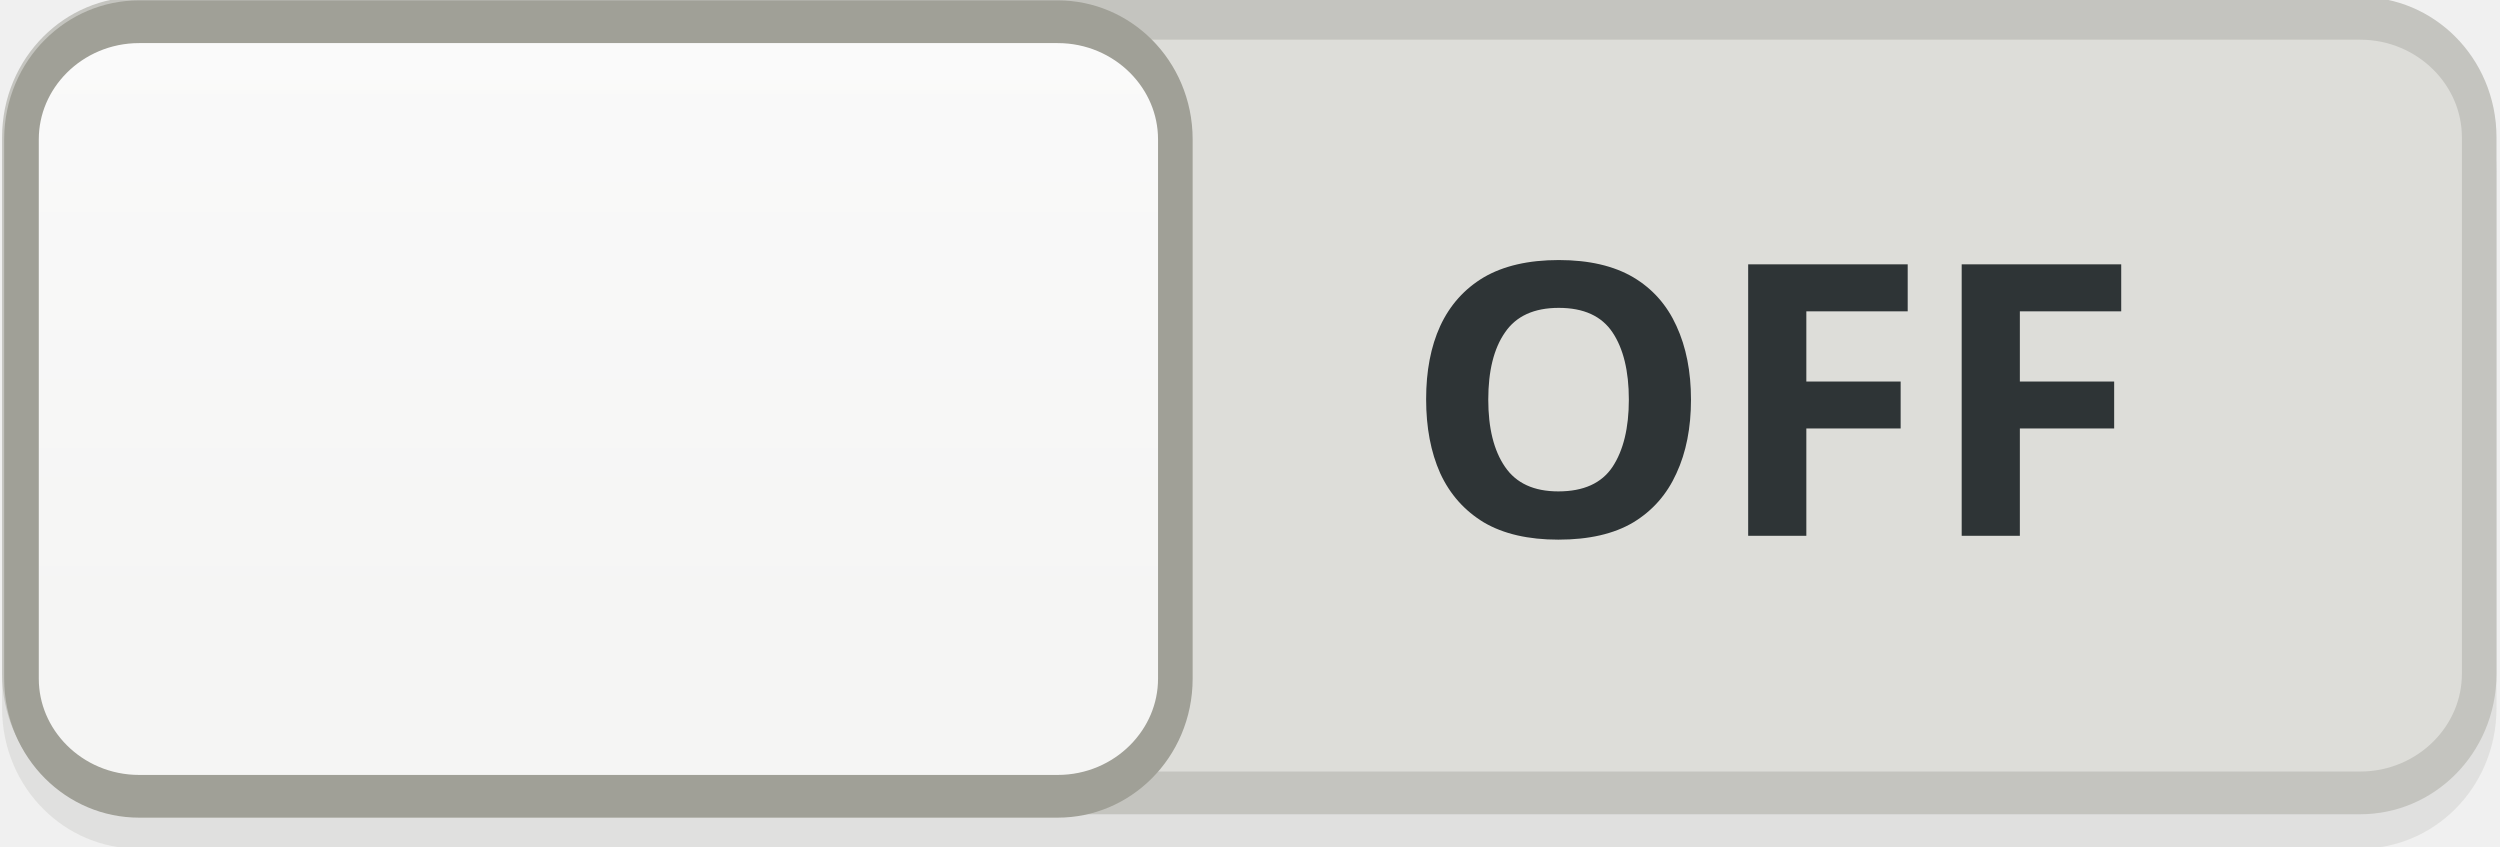
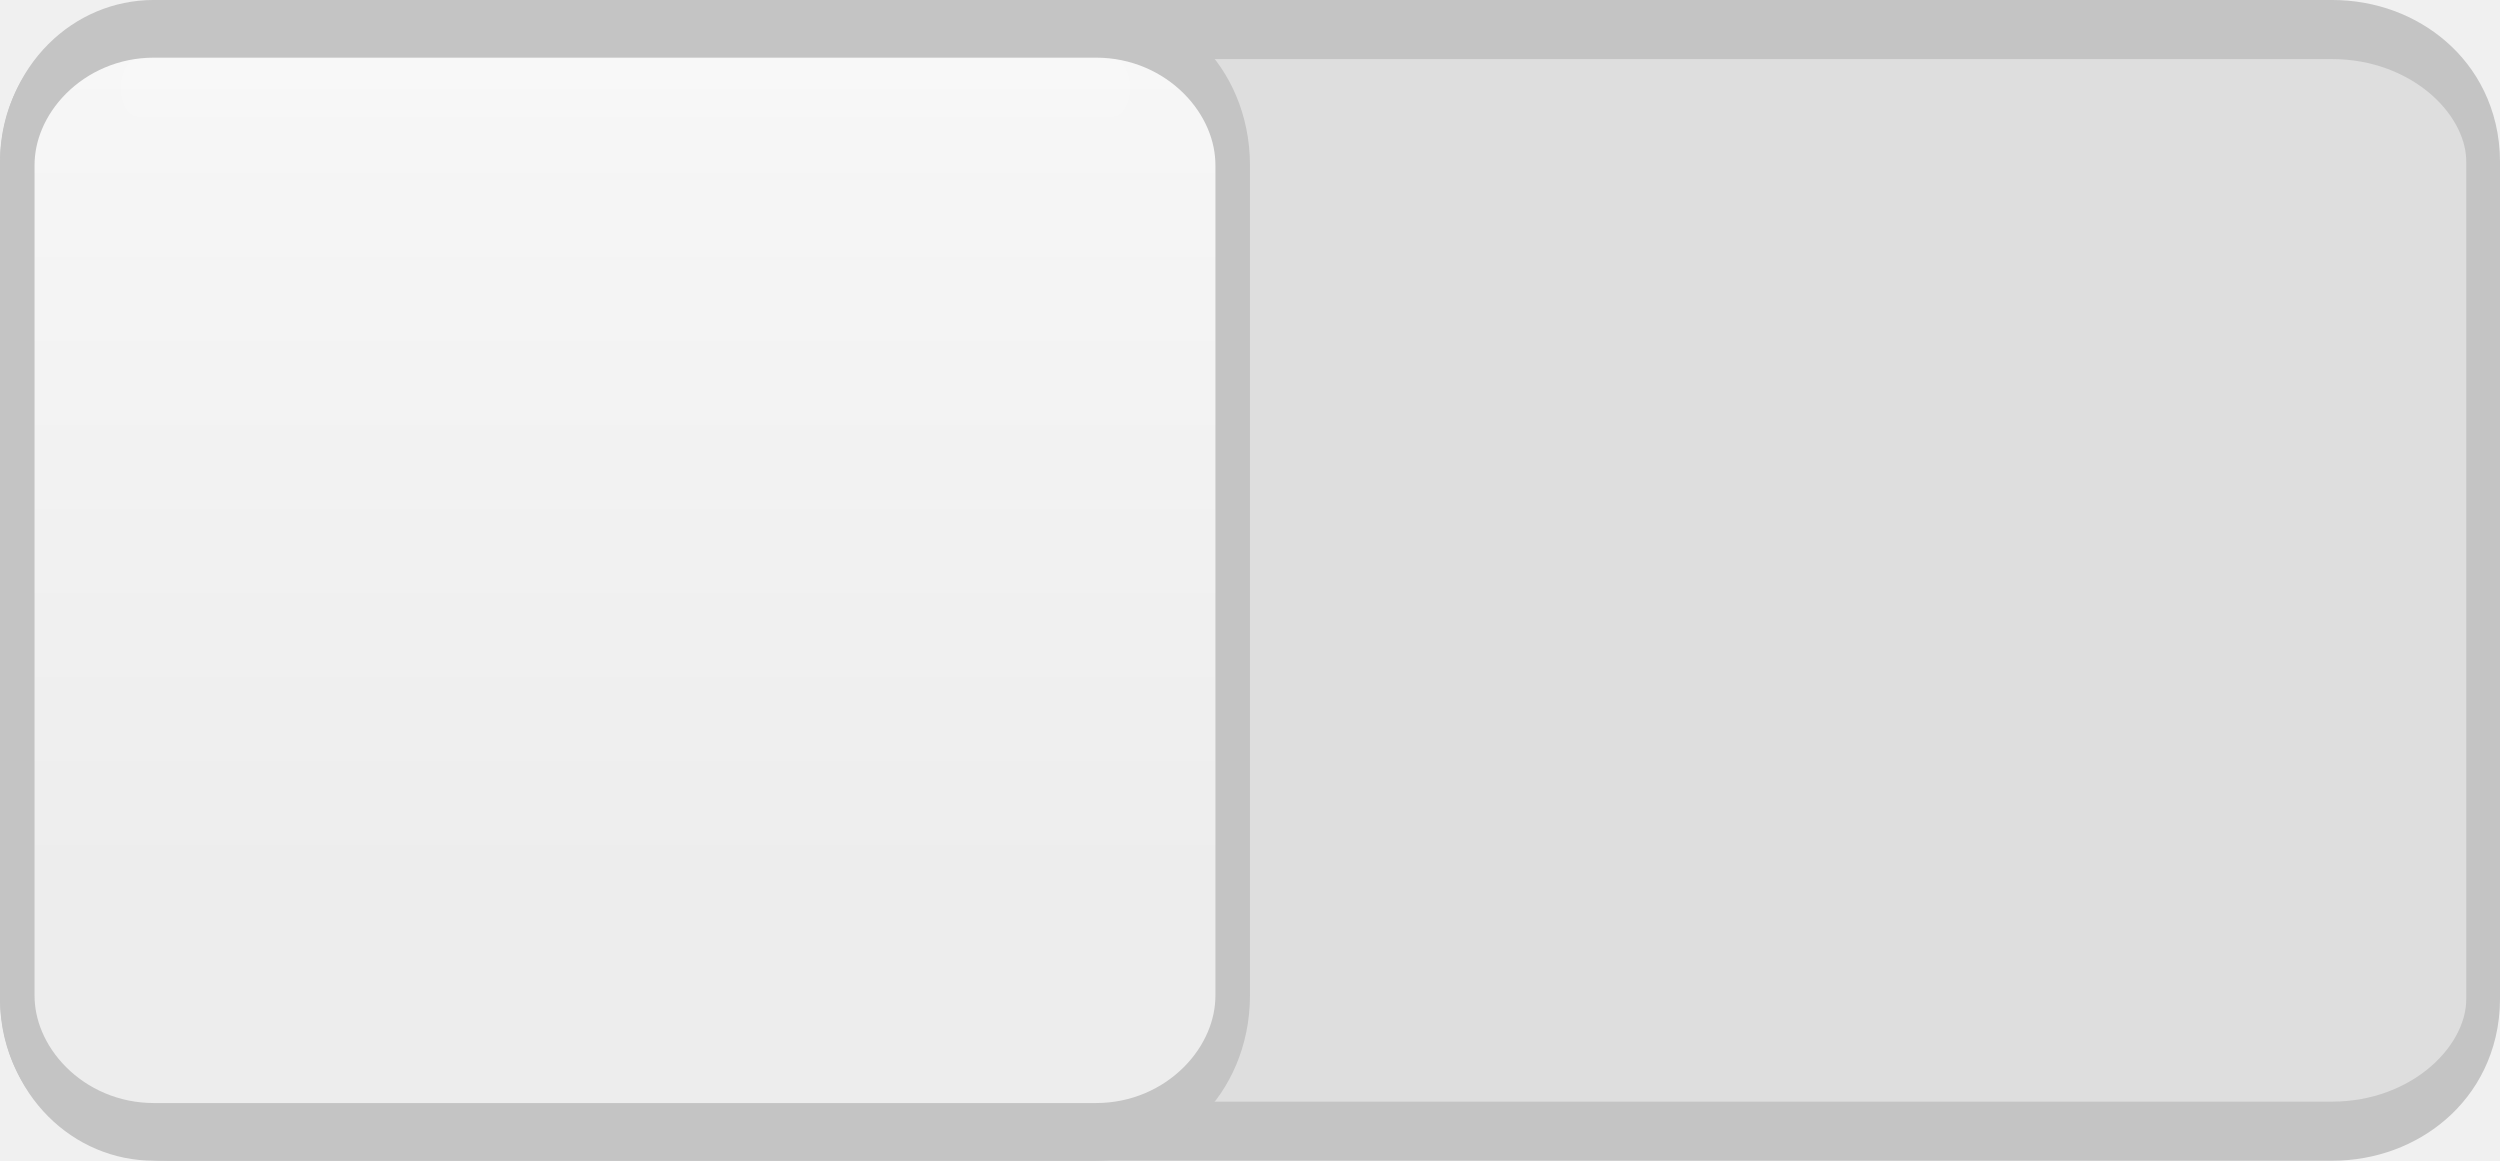
- <svg xmlns="http://www.w3.org/2000/svg" xmlns:xlink="http://www.w3.org/1999/xlink" width="65" height="22" id="svg2857" version="1.1">
+ <svg xmlns="http://www.w3.org/2000/svg" xmlns:xlink="http://www.w3.org/1999/xlink" width="56" height="26" id="svg2857" version="1.1">
  <defs id="defs2859">
-     <linearGradient xlink:href="#linearGradient76469-7-7-4" id="linearGradient38024" gradientUnits="userSpaceOnUse" gradientTransform="matrix(1.021546,0,0,1.032258,717.2287,428.6847)" x1="6" y1="102.955" x2="6" y2="84.505" />
-     <linearGradient id="linearGradient76469-7-7-4">
-       <stop style="stop-color:#F5F5F4;stop-opacity:1" offset="0" id="stop76471-7-1-5" />
-       <stop style="stop-color:#FAFAFA;stop-opacity:1" offset="1" id="stop76473-9-0-0" />
-     </linearGradient>
    <linearGradient xlink:href="#linearGradient37802" id="linearGradient12311-3-1-0-5" gradientUnits="userSpaceOnUse" gradientTransform="matrix(1.591837,0,0,0.8571429,-256.5612,59.07143)" x1="610.138" y1="501.439" x2="610.138" y2="492.528" />
    <linearGradient id="linearGradient37802">
      <stop id="stop37804" offset="0" style="stop-color:#FDFDFD;stop-opacity:1" />
      <stop id="stop37806" offset="1" style="stop-color:#FFFFFF;stop-opacity:1" />
    </linearGradient>
    <linearGradient xlink:href="#linearGradient76469-7-7-4-3" id="linearGradient77680" gradientUnits="userSpaceOnUse" gradientTransform="matrix(1,0,0,1.032258,717.7195,428.6847)" x1="6" y1="102.955" x2="6" y2="84.505" />
    <linearGradient id="linearGradient76469-7-7-4-3">
      <stop style="stop-color:#2e3232;stop-opacity:1" offset="0" id="stop76471-7-1-5-7" />
      <stop style="stop-color:#3e4545;stop-opacity:1" offset="1" id="stop76473-9-0-0-9" />
    </linearGradient>
    <linearGradient id="linearGradient37802-8">
      <stop id="stop37804-1" offset="0" style="stop-color:#2c2c2c;stop-opacity:1" />
      <stop id="stop37806-8" offset="1" style="stop-color:#16191a;stop-opacity:1" />
    </linearGradient>
    <linearGradient y2="492.528" x2="610.138" y1="501.439" x1="610.138" gradientTransform="matrix(1.591837,0,0,0.8571429,-900.5612,-423.9286)" gradientUnits="userSpaceOnUse" id="linearGradient13602" xlink:href="#linearGradient37802-8" />
+     <linearGradient xlink:href="#linearGradient76469-7-7-4" id="linearGradient38024" gradientUnits="userSpaceOnUse" gradientTransform="matrix(1.021546,0,0,1.032258,717.2287,428.6847)" x1="6" y1="102.955" x2="6" y2="84.505" />
+     <linearGradient id="linearGradient76469-7-7-4">
+       <stop style="stop-color:#ededed;stop-opacity:1" offset="0" id="stop76471-7-1-5" />
+       <stop style="stop-color:#f7f7f7;stop-opacity:1" offset="1" id="stop76473-9-0-0" />
+     </linearGradient>
  </defs>
-   <g id="layer1" transform="translate(-444.6429,-781.3622)">
+   <g id="layer1" transform="translate(-459.3485,-756.0806)">
    <g transform="matrix(0.6526046,0,0,0.8055442,99.59264,-636.3217)" id="g37994">
-       <g id="g37996" transform="translate(-115,1277)">
-         <rect style="color:#000000;fill:none;stroke:#a0a097;stroke-width:1.379;stroke-linecap:round;stroke-linejoin:miter;stroke-miterlimit:4;stroke-opacity:1;stroke-dasharray:none;stroke-dashoffset:0;marker:none;visibility:visible;display:inline;overflow:visible;enable-background:accumulate;opacity:0.196" id="rect13475" width="98" height="25" x="644.5" y="484.611" rx="4.743" ry="3.842" />
-         <rect ry="3.842" rx="4.743" y="483.5" x="644.5" height="25" width="98" id="rect38000" style="color:#000000;fill:#ddddd9;fill-opacity:1;fill-rule:nonzero;stroke:#c4c4bf;stroke-width:1.379;stroke-linecap:butt;stroke-linejoin:miter;stroke-miterlimit:4;stroke-opacity:1;stroke-dasharray:none;stroke-dashoffset:0;marker:none;visibility:visible;display:inline;overflow:visible;enable-background:new" />
-       </g>
-       <g transform="translate(-49.94621,-1.890275)" id="g38002">
-         <g transform="translate(-115,1247)" style="display:inline" id="g38004">
-           <rect ry="3.797" rx="4.687" y="515.5" x="694.53" height="25" width="45.97" id="rect38006" style="color:#000000;fill:url(#linearGradient38024);fill-opacity:1;fill-rule:nonzero;stroke:#a0a097;stroke-width:1.379;stroke-linecap:butt;stroke-linejoin:miter;stroke-miterlimit:4;stroke-opacity:1;stroke-dasharray:none;stroke-dashoffset:0;marker:none;visibility:visible;display:inline;overflow:visible;enable-background:accumulate" />
+       <g id="layer1-7" transform="matrix(1.532321,0,0,1.241397,-130.2673,764.6005)">
+         <g transform="matrix(0.6526046,0,0,0.8055442,99.59264,-636.3217)" id="g37994-5">
+           <g id="g4535">
+             <g transform="matrix(0.8637959,0,0,1.225347,-27.21647,1162.217)" id="g37996" style="stroke-width:0.972">
+               <rect style="color:#000000;clip-rule:nonzero;display:inline;overflow:visible;visibility:visible;opacity:1;isolation:auto;mix-blend-mode:normal;color-interpolation:sRGB;color-interpolation-filters:linearRGB;solid-color:#000000;solid-opacity:1;fill:#dedede;fill-opacity:1;fill-rule:nonzero;stroke:#c4c4c4;stroke-width:1.341;stroke-linecap:round;stroke-linejoin:miter;stroke-miterlimit:4;stroke-dasharray:none;stroke-dashoffset:0;stroke-opacity:1;marker:none;color-rendering:auto;image-rendering:auto;shape-rendering:auto;text-rendering:auto;enable-background:accumulate" id="rect38000" width="98" height="25" x="644.5" y="483.5" rx="6" ry="3" />
+             </g>
+             <g id="g38002" transform="matrix(0.9075274,0,0,1.226911,3.574325,-407.7782)" style="stroke-width:0.948">
+               <g id="g38004" style="display:inline;stroke-width:0.948" transform="translate(-115,1247)">
+                 <rect style="color:#000000;display:inline;overflow:visible;visibility:visible;fill:url(#linearGradient38024);fill-opacity:1;fill-rule:nonzero;stroke:#c4c4c4;stroke-width:1.307;stroke-linecap:butt;stroke-linejoin:miter;stroke-miterlimit:4;stroke-dasharray:none;stroke-dashoffset:0;stroke-opacity:1;marker:none;enable-background:accumulate" id="rect38006" width="45.97" height="25" x="694.53" y="515.5" rx="5.165" ry="3.095" />
+                 <path id="path38016" d="m 699.097,516.838 h 36.869" style="color:#000000;display:inline;overflow:visible;visibility:visible;opacity:0.1;fill:none;stroke:#ffffff;stroke-width:1.307px;stroke-linecap:round;stroke-linejoin:miter;stroke-miterlimit:4;stroke-dasharray:none;stroke-dashoffset:0;stroke-opacity:1;marker:none;enable-background:accumulate" />
+               </g>
+             </g>
+           </g>
        </g>
      </g>
-       <text xml:space="preserve" style="font-style:normal;font-variant:normal;font-weight:bold;font-stretch:normal;line-height:0%;font-family:Cantarell;-inkscape-font-specification:'Cantarell Bold';letter-spacing:0px;word-spacing:0px;fill:#2e3436;fill-opacity:1;stroke:none;" x="520.3" y="1997.001" id="text75614" transform="scale(1.123677,0.8899354)">
-         <tspan id="tspan75616" x="520.3" y="1997.001" style="font-size:13.792px;line-height:1.25;fill:#2e3436;fill-opacity:1;">OFF</tspan>
-       </text>
    </g>
  </g>
</svg>
